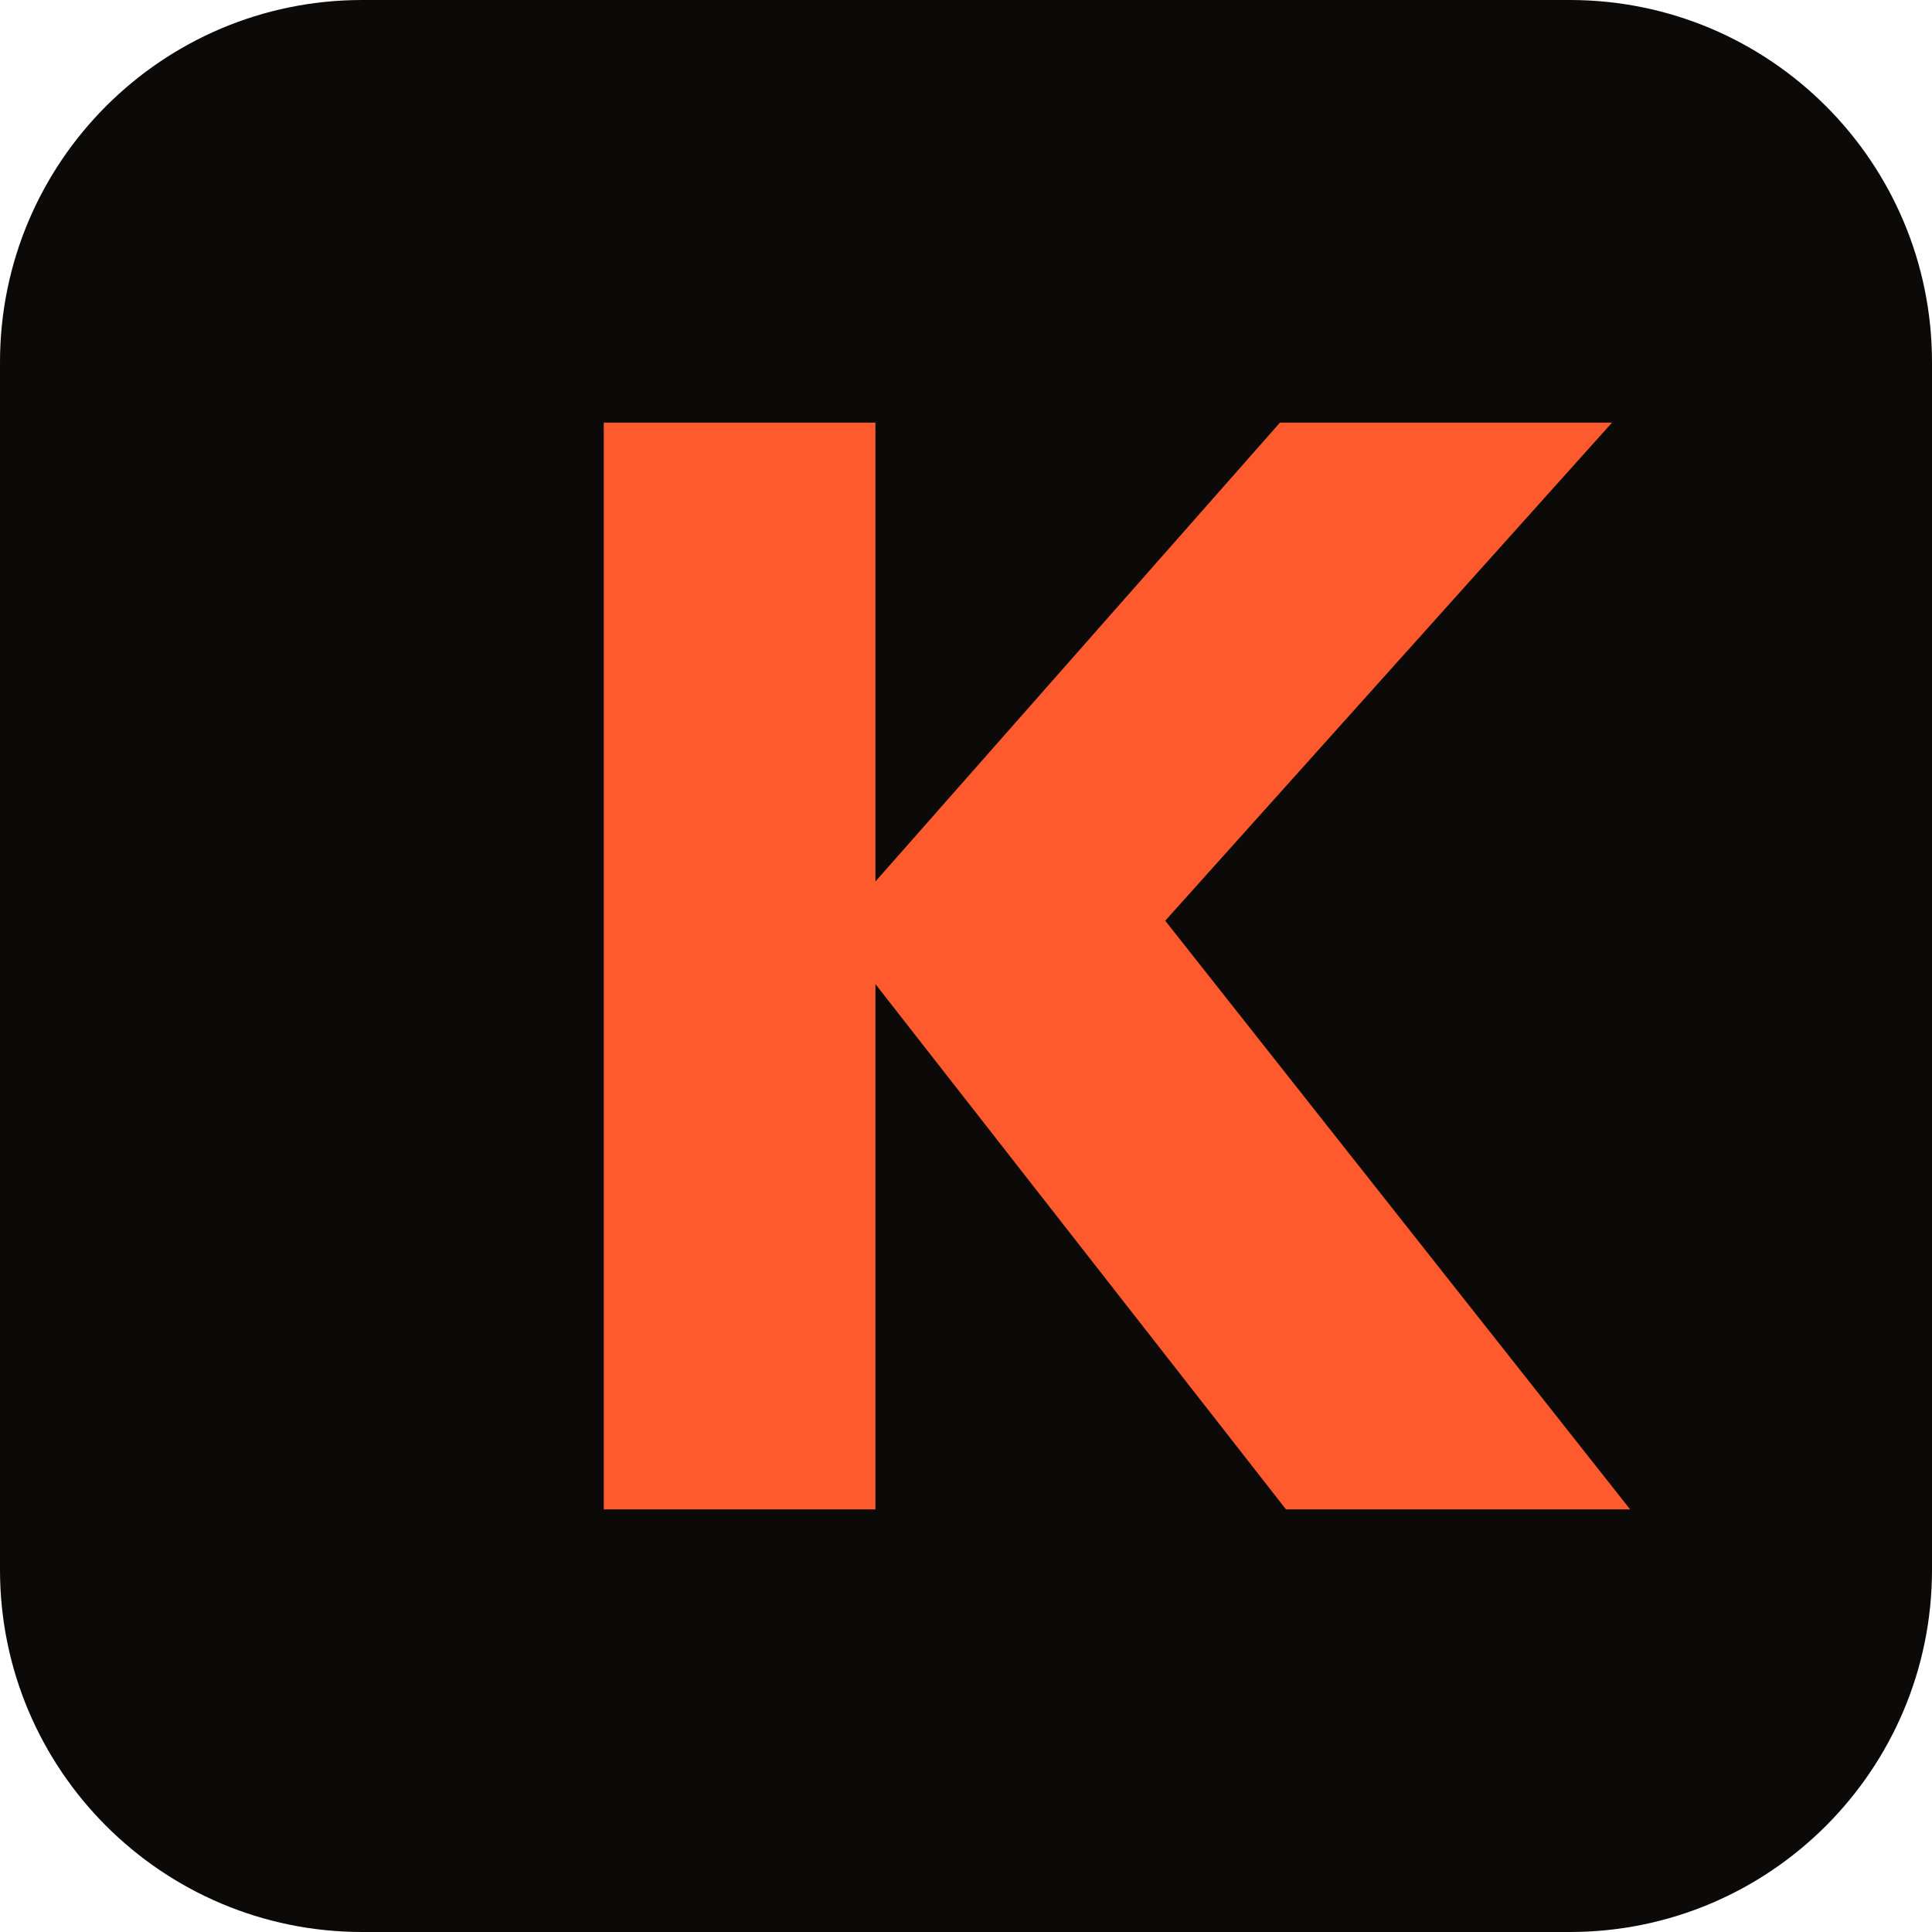
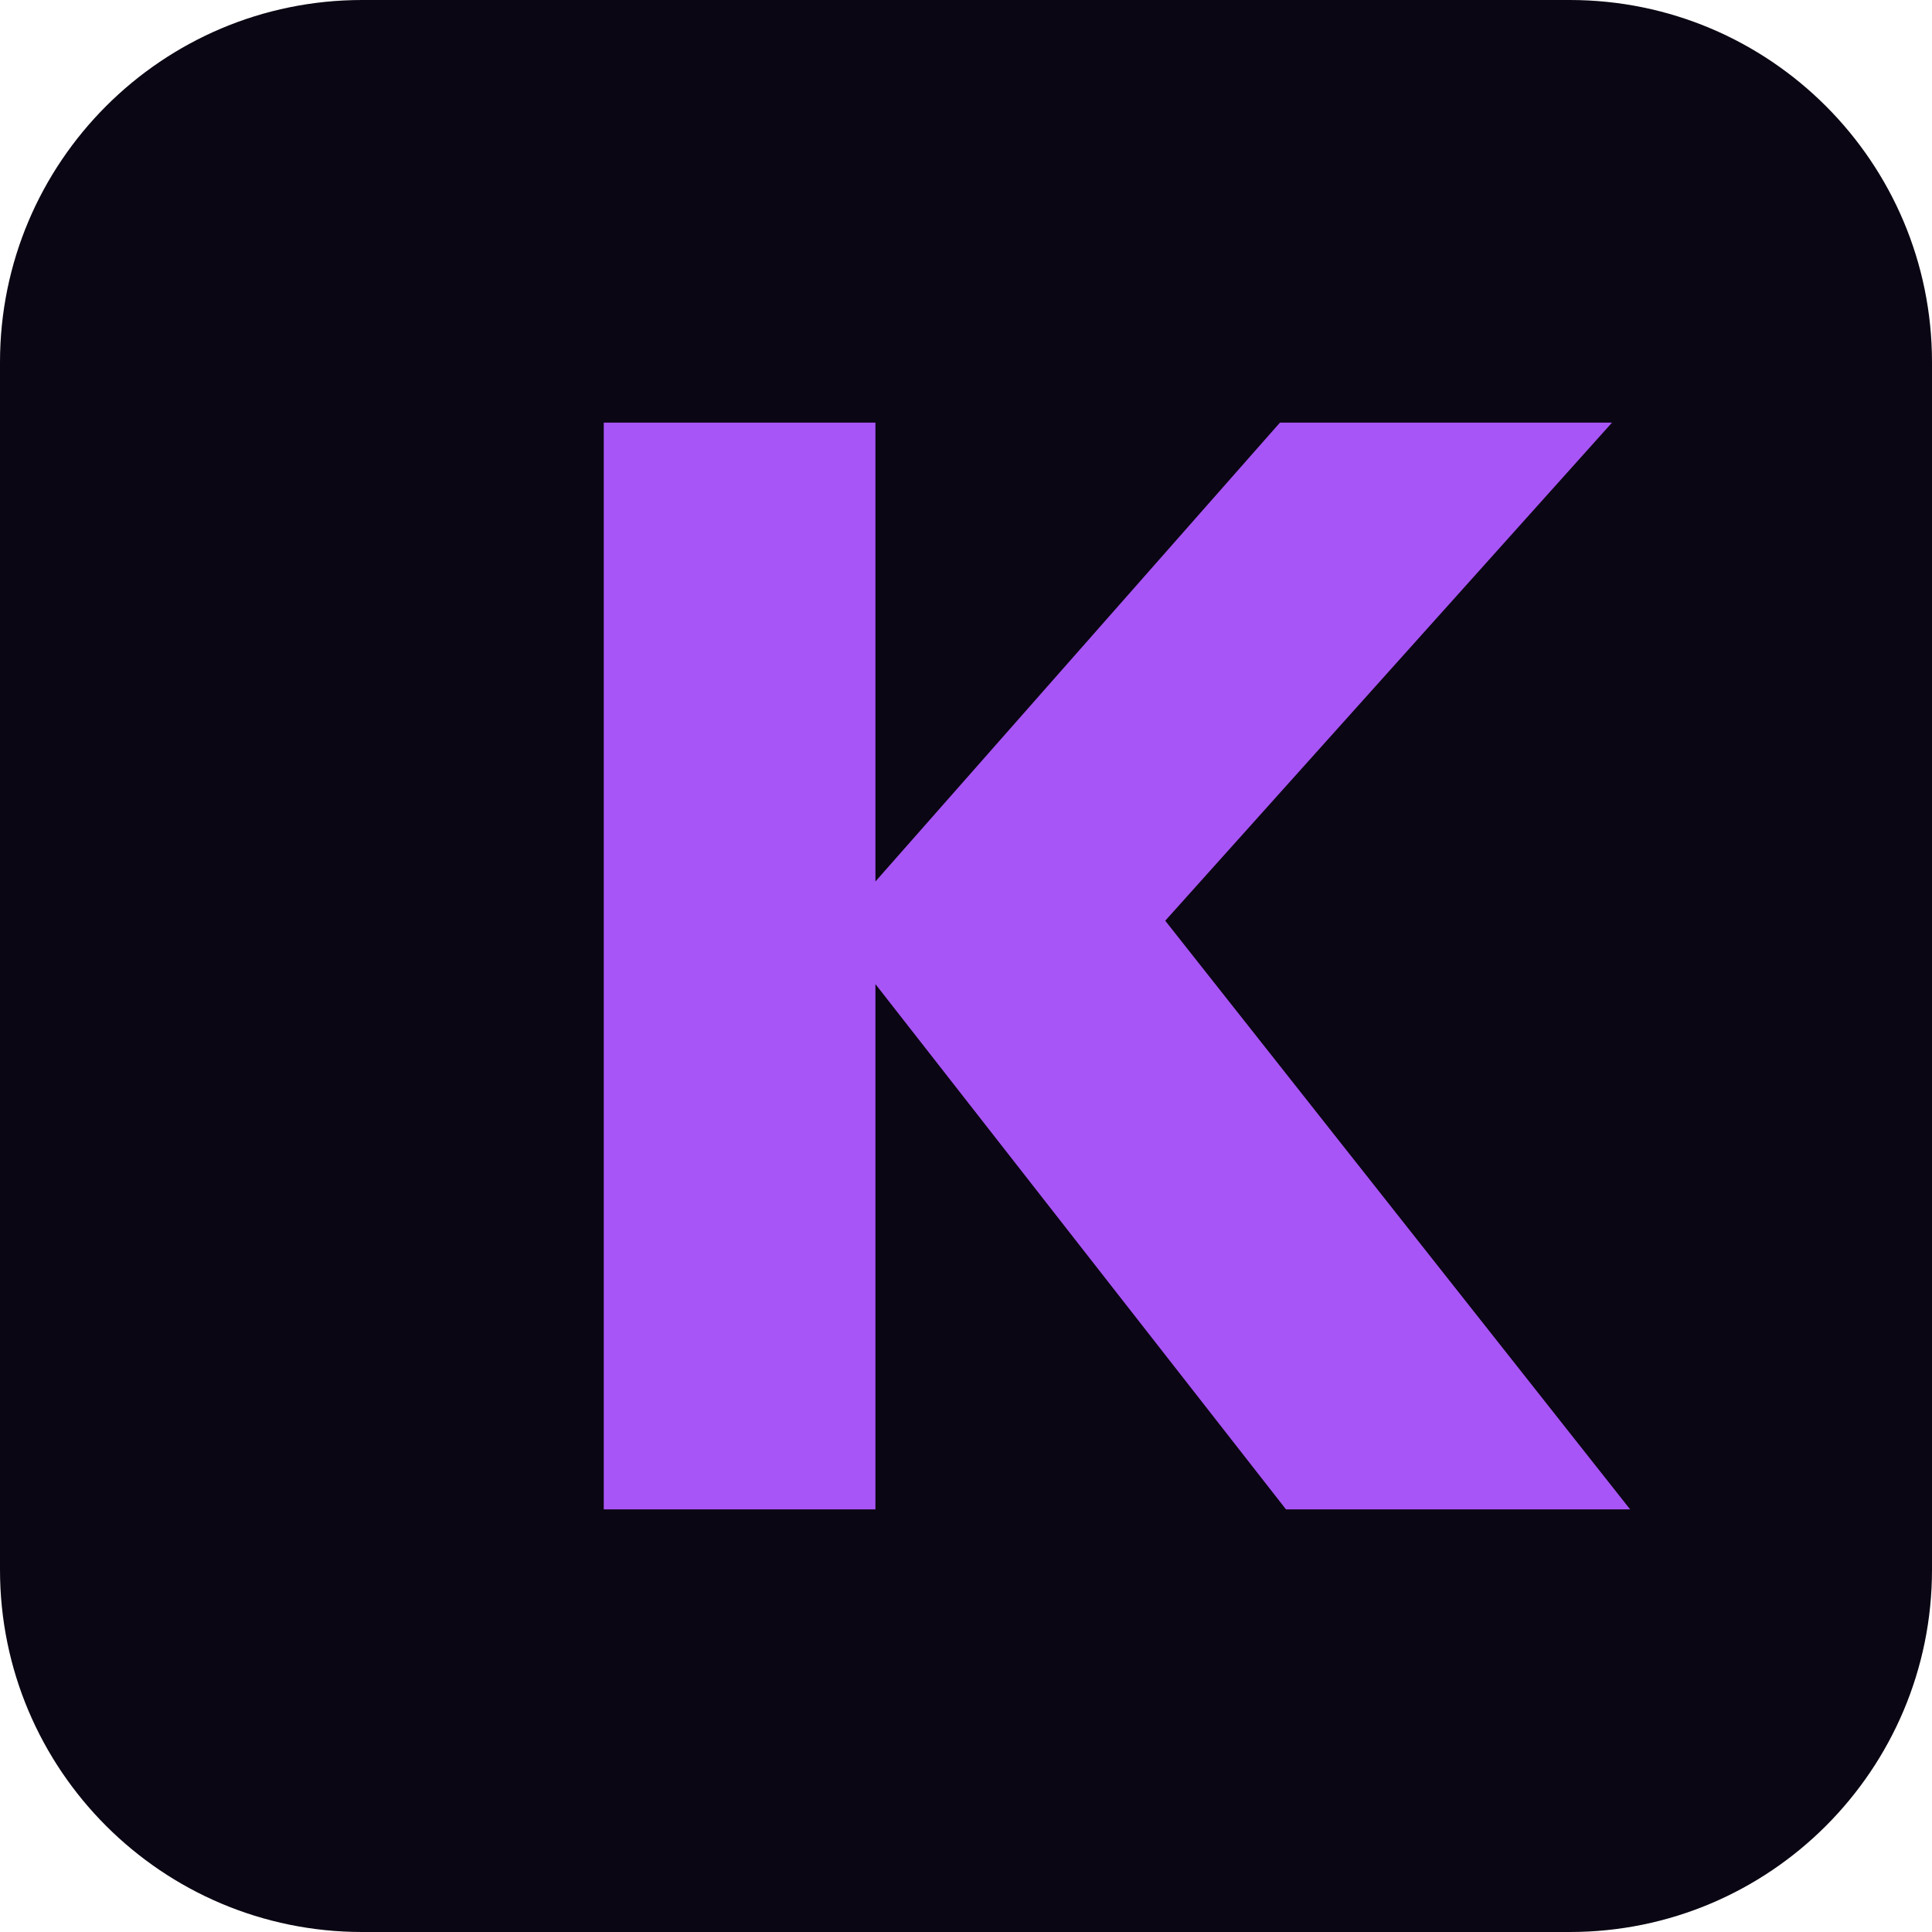
<svg xmlns="http://www.w3.org/2000/svg" viewBox="0 0 64 64">
-   <rect width="64" height="64" rx="12" fill="#0b0a08" />
-   <path d="M20 14h9v15.2L42.4 14h11L38.6 30.5 54 50H42.6L29 32.6V50h-9V14Z" fill="#ff5a2d" />
+   <rect width="64" height="64" rx="12" fill="#0b0613" />
+   <path d="M20 14h9v15.2L42.4 14h11L38.6 30.5 54 50H42.6L29 32.6V50h-9V14Z" fill="#a855f7" />
</svg>
